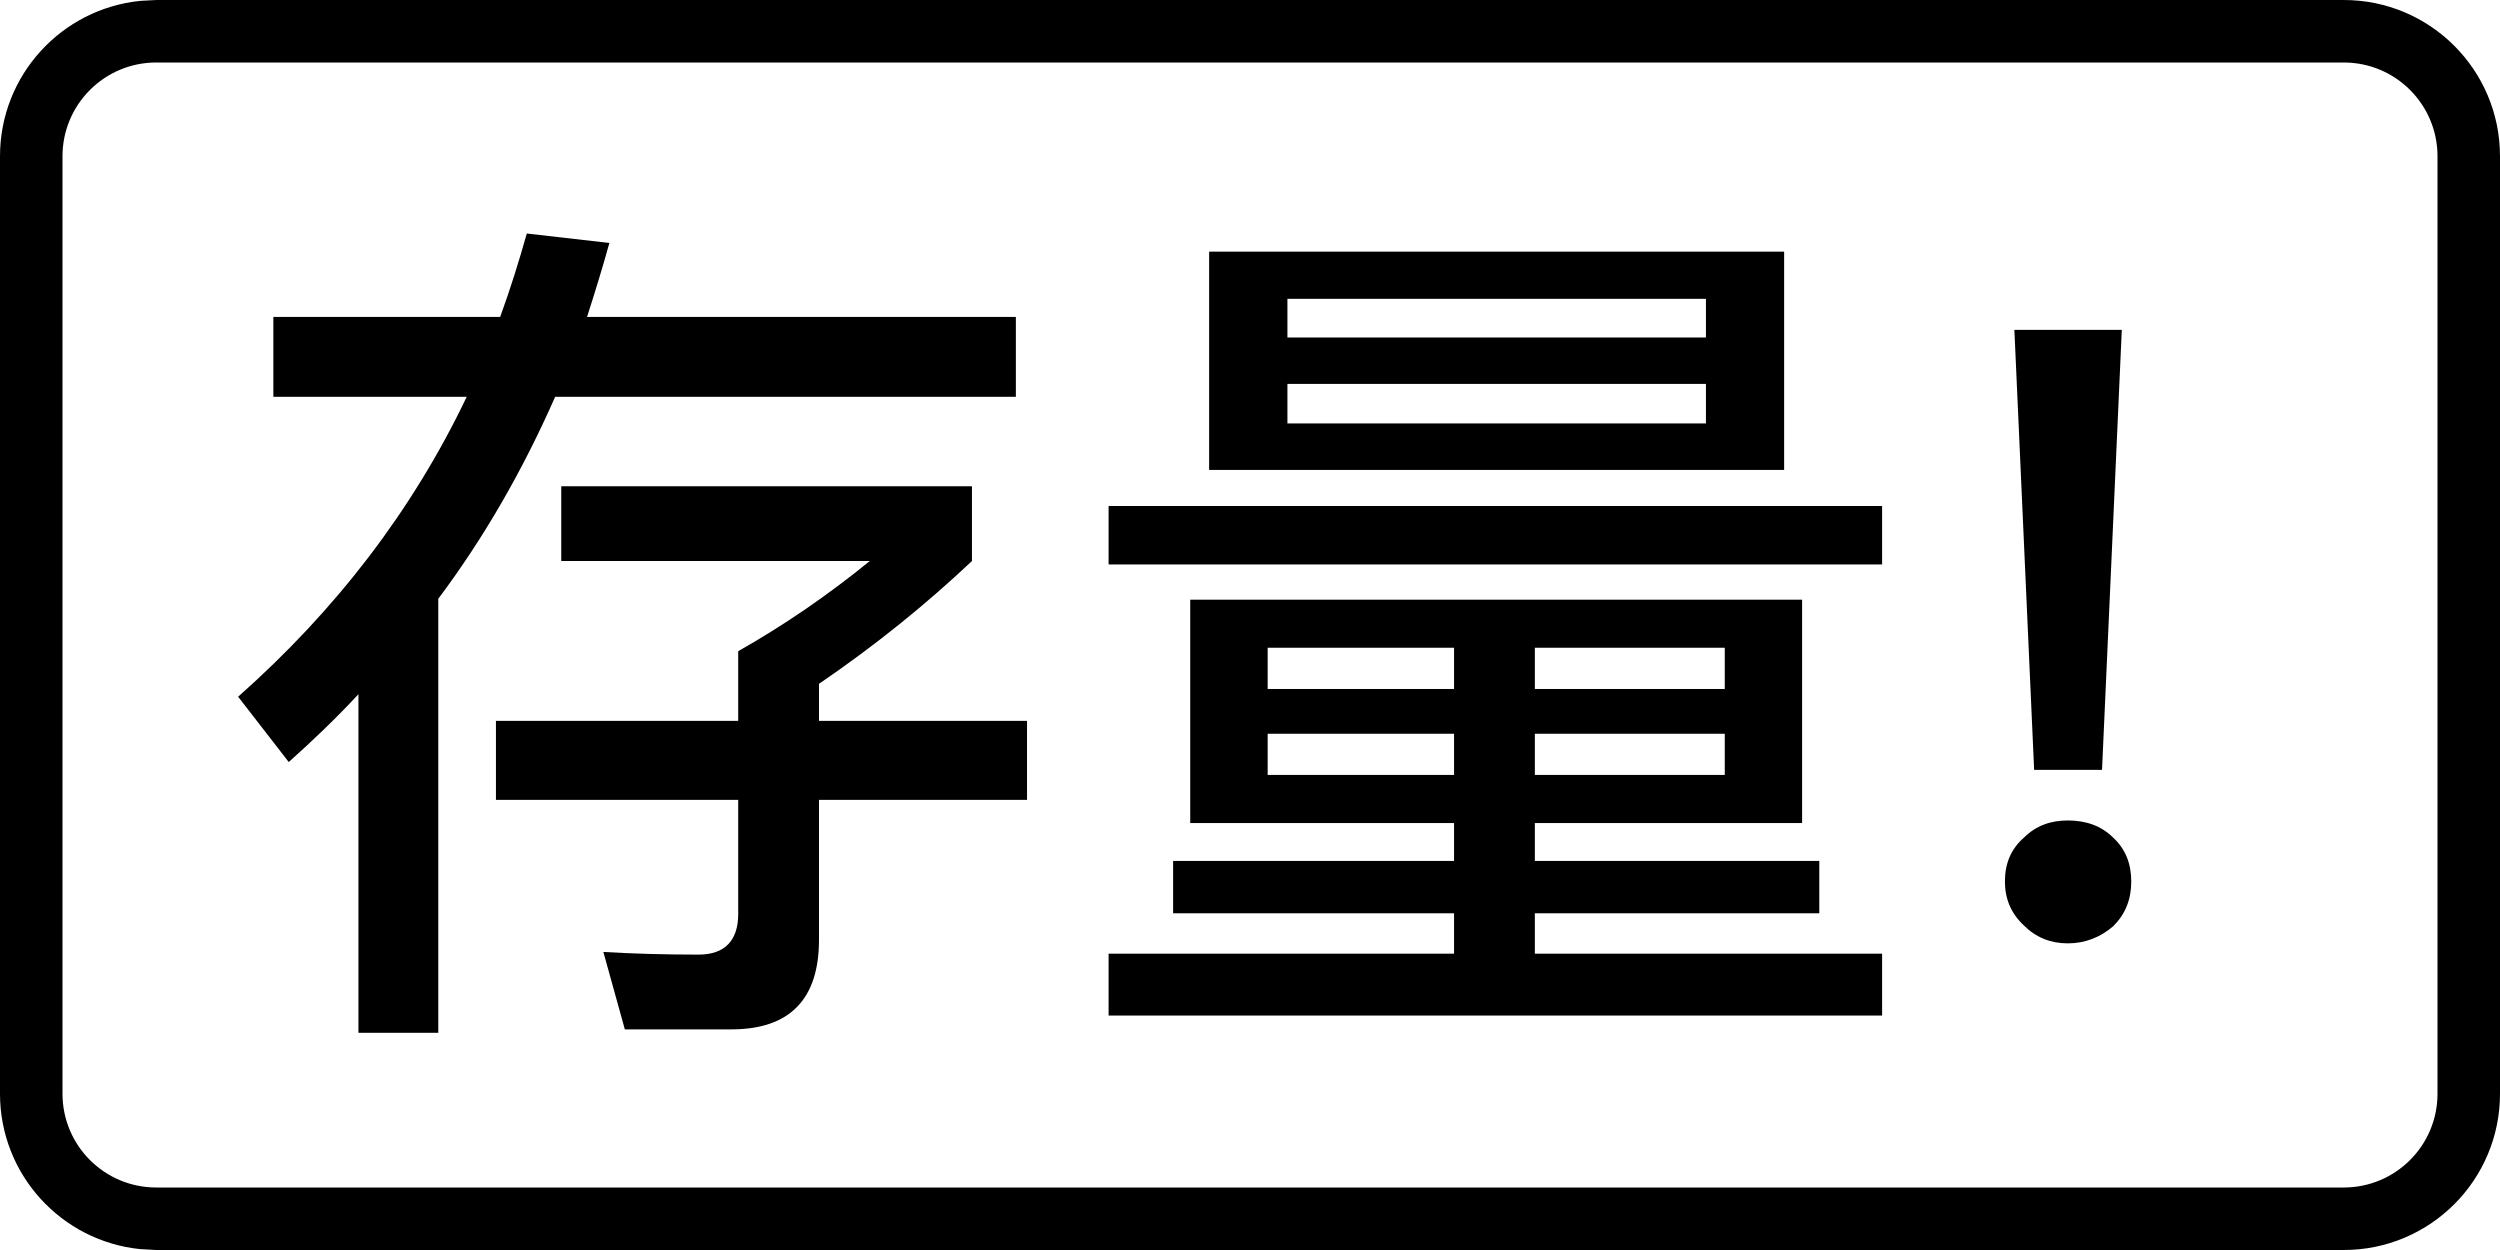
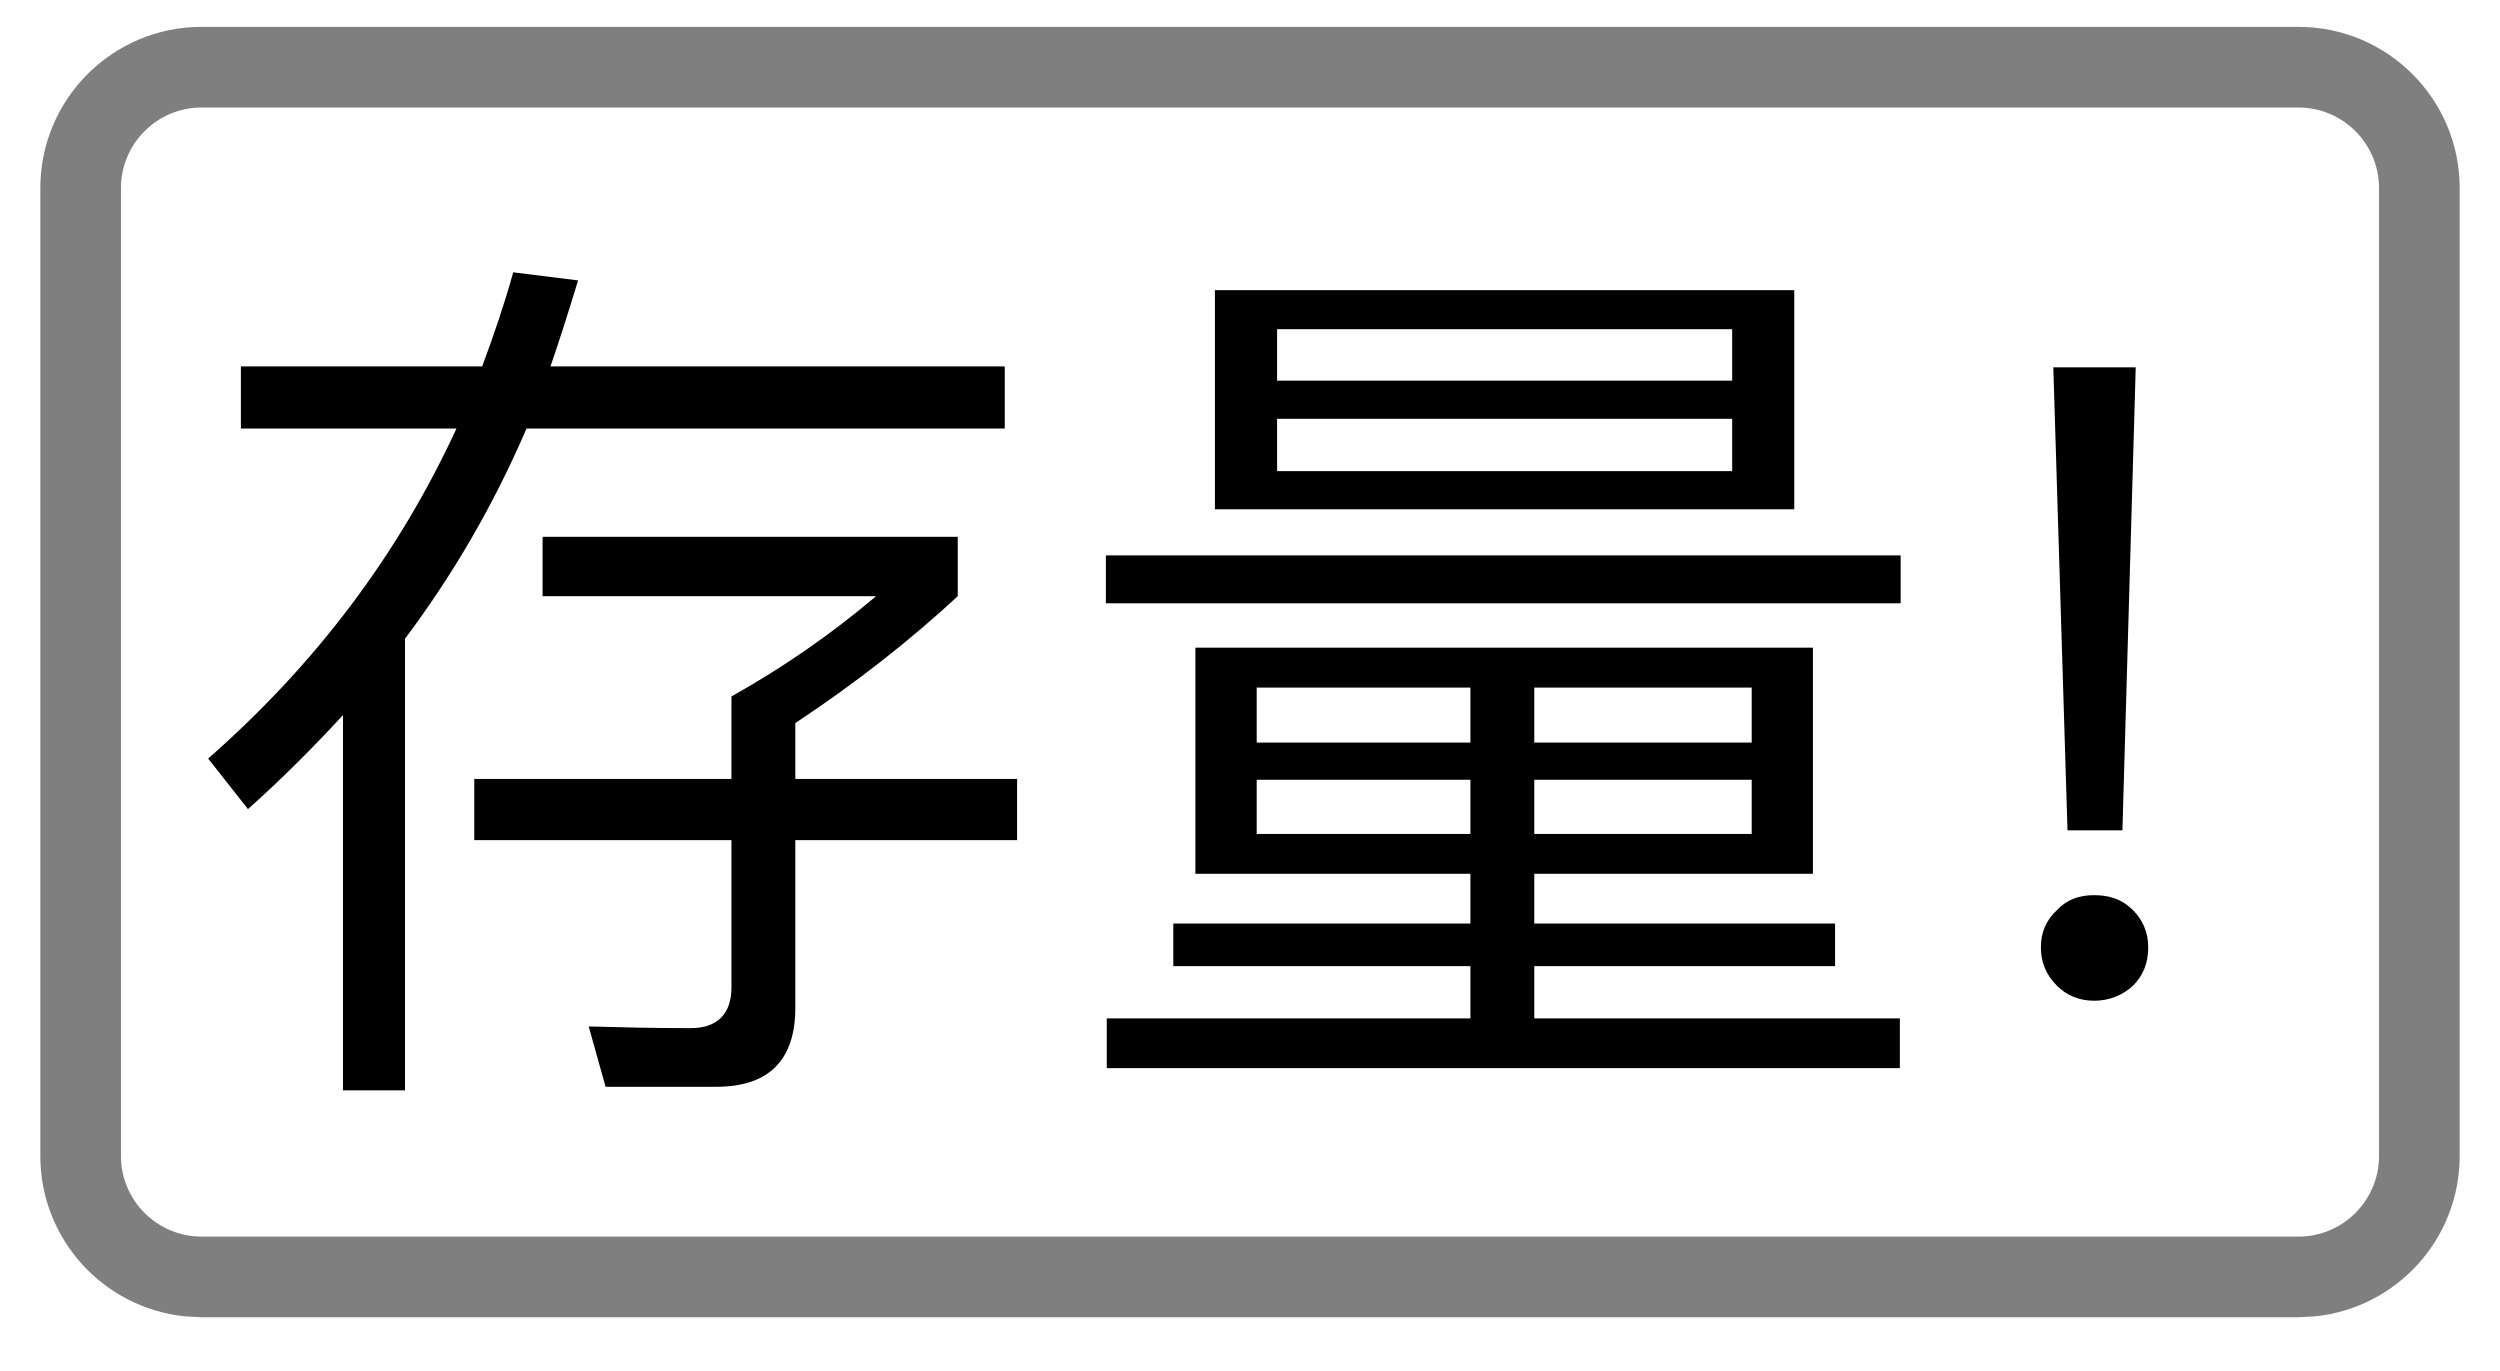
- <svg xmlns="http://www.w3.org/2000/svg" viewBox="0 0 32 16" fill="none">
-   <path d="M7.8 3.11C7.712 3.429 7.613 3.749 7.514 4.057H13.003V5.079H7.106C6.699 6.003 6.204 6.872 5.61 7.664V13.22H4.588V8.886C4.302 9.194 4.004 9.479 3.696 9.754L3.048 8.918C4.302 7.807 5.281 6.531 5.974 5.079H3.499V4.057H6.402C6.534 3.694 6.644 3.341 6.743 2.989L7.8 3.11Z" fill="currentColor" />
-   <path d="M12.441 7.181C11.858 7.731 11.209 8.258 10.483 8.753V9.227H13.146V10.238H10.483V12.031C10.483 12.79 10.109 13.176 9.361 13.176H7.998L7.723 12.185C8.097 12.207 8.503 12.219 8.943 12.219C9.273 12.219 9.449 12.042 9.449 11.701V10.238H6.348V9.227H9.449V8.335C10.032 8.005 10.594 7.621 11.133 7.181H7.184V6.224H12.441V7.181Z" fill="currentColor" />
-   <path fill-rule="evenodd" clip-rule="evenodd" d="M23.067 10.535H19.646V11.02H23.287V11.69H19.646V12.207H24.091V12.999H14.19V12.207H18.612V11.69H15.016V11.02H18.612V10.535H15.235V7.676H23.067V10.535ZM16.226 9.919H18.612V9.392H16.226V9.919ZM19.646 9.919H22.077V9.392H19.646V9.919ZM16.226 8.819H18.612V8.291H16.226V8.819ZM19.646 8.819H22.077V8.291H19.646V8.819Z" fill="currentColor" />
-   <path d="M26.467 10.502C26.698 10.502 26.896 10.569 27.05 10.723C27.204 10.866 27.28 11.052 27.28 11.283C27.28 11.514 27.204 11.701 27.05 11.855C26.885 11.998 26.687 12.075 26.467 12.075C26.247 12.075 26.059 11.999 25.905 11.845C25.74 11.691 25.663 11.503 25.663 11.283C25.663 11.052 25.741 10.866 25.905 10.723C26.059 10.569 26.247 10.502 26.467 10.502Z" fill="currentColor" />
-   <path d="M26.906 9.854H26.037L25.784 4.222H27.159L26.906 9.854Z" fill="currentColor" />
-   <path d="M24.091 7.225H14.19V6.477H24.091V7.225Z" fill="currentColor" />
-   <path fill-rule="evenodd" clip-rule="evenodd" d="M22.837 6.015H15.477V3.221H22.837V6.015ZM16.479 5.42H21.836V4.914H16.479V5.42ZM16.479 4.32H21.836V3.825H16.479V4.32Z" fill="currentColor" />
-   <path fill-rule="evenodd" clip-rule="evenodd" d="M30 0C31.105 0 32 0.895 32 2V14C32 15.105 31.105 16 30 16H2L1.796 15.989C0.787 15.887 0 15.036 0 14V2C0 0.964 0.787 0.113 1.796 0.011L2 0H30ZM2 0.8C1.337 0.8 0.8 1.337 0.8 2V14C0.8 14.663 1.337 15.2 2 15.2H30C30.663 15.2 31.2 14.663 31.2 14V2C31.2 1.337 30.663 0.8 30 0.8H2Z" fill="currentColor" />
+ <svg xmlns="http://www.w3.org/2000/svg" viewBox="0 0 31 17" fill="none">
+   <path d="M7.168 3.477C7.058 3.84 6.947 4.192 6.826 4.543H12.459V5.314H6.529C6.122 6.26 5.616 7.129 5.022 7.92V13.52H4.253V8.867C3.879 9.274 3.493 9.659 3.075 10.033L2.581 9.406C3.923 8.229 4.945 6.865 5.66 5.314H2.987V4.543H5.979C6.122 4.159 6.254 3.773 6.364 3.377L7.168 3.477Z" fill="currentColor" />
+   <path d="M11.876 7.393C11.282 7.943 10.61 8.471 9.862 8.966V9.659H12.612V10.418H9.862V12.497C9.862 13.146 9.533 13.476 8.884 13.476H7.509L7.3 12.728C7.696 12.739 8.114 12.749 8.564 12.749C8.894 12.749 9.07 12.574 9.07 12.244V10.418H5.881V9.659H9.07V8.636C9.697 8.284 10.291 7.877 10.863 7.393H6.728V6.656H11.876V7.393Z" fill="currentColor" />
+   <path fill-rule="evenodd" clip-rule="evenodd" d="M22.48 10.835H19.025V11.452H22.755V11.98H19.025V12.628H23.558V13.245H13.724V12.628H18.233V11.98H14.549V11.452H18.233V10.835H14.823V8.031H22.48V10.835ZM15.583 10.341H18.233V9.669H15.583V10.341ZM19.025 10.341H21.721V9.669H19.025V10.341ZM15.583 9.208H18.233V8.526H15.583V9.208ZM19.025 9.208H21.721V8.526H19.025V9.208Z" fill="currentColor" />
+   <path d="M25.967 11.1C26.165 11.1 26.318 11.155 26.45 11.287C26.571 11.408 26.638 11.562 26.638 11.748C26.638 11.947 26.571 12.101 26.45 12.222C26.318 12.343 26.154 12.409 25.967 12.409C25.78 12.409 25.626 12.343 25.505 12.222C25.373 12.09 25.307 11.935 25.307 11.748C25.307 11.562 25.373 11.408 25.505 11.287C25.626 11.155 25.78 11.1 25.967 11.1Z" fill="currentColor" />
+   <path d="M26.318 10.296H25.637L25.461 4.555H26.483L26.318 10.296Z" fill="currentColor" />
+   <path d="M23.568 7.481H13.713V6.887H23.568V7.481Z" fill="currentColor" />
+   <path fill-rule="evenodd" clip-rule="evenodd" d="M22.249 6.315H15.065V3.598H22.249V6.315ZM15.836 5.842H21.479V5.193H15.836V5.842ZM15.836 4.72H21.479V4.082H15.836V4.72Z" fill="currentColor" />
+   <path d="M28.5 15.334V16.334H2.5V15.334H28.5ZM29.5 14.334V2.333C29.5 1.781 29.052 1.333 28.5 1.333H2.5C1.948 1.333 1.5 1.781 1.5 2.333V14.334C1.5 14.886 1.948 15.334 2.5 15.334V16.334L2.296 16.323C1.287 16.221 0.5 15.369 0.5 14.334V2.333C0.5 1.229 1.395 0.333 2.5 0.333H28.5C29.605 0.333 30.5 1.229 30.5 2.333V14.334C30.5 15.369 29.713 16.221 28.704 16.323L28.5 16.334V15.334C29.052 15.334 29.5 14.886 29.5 14.334Z" fill="currentColor" fill-opacity="0.5" />
</svg>
